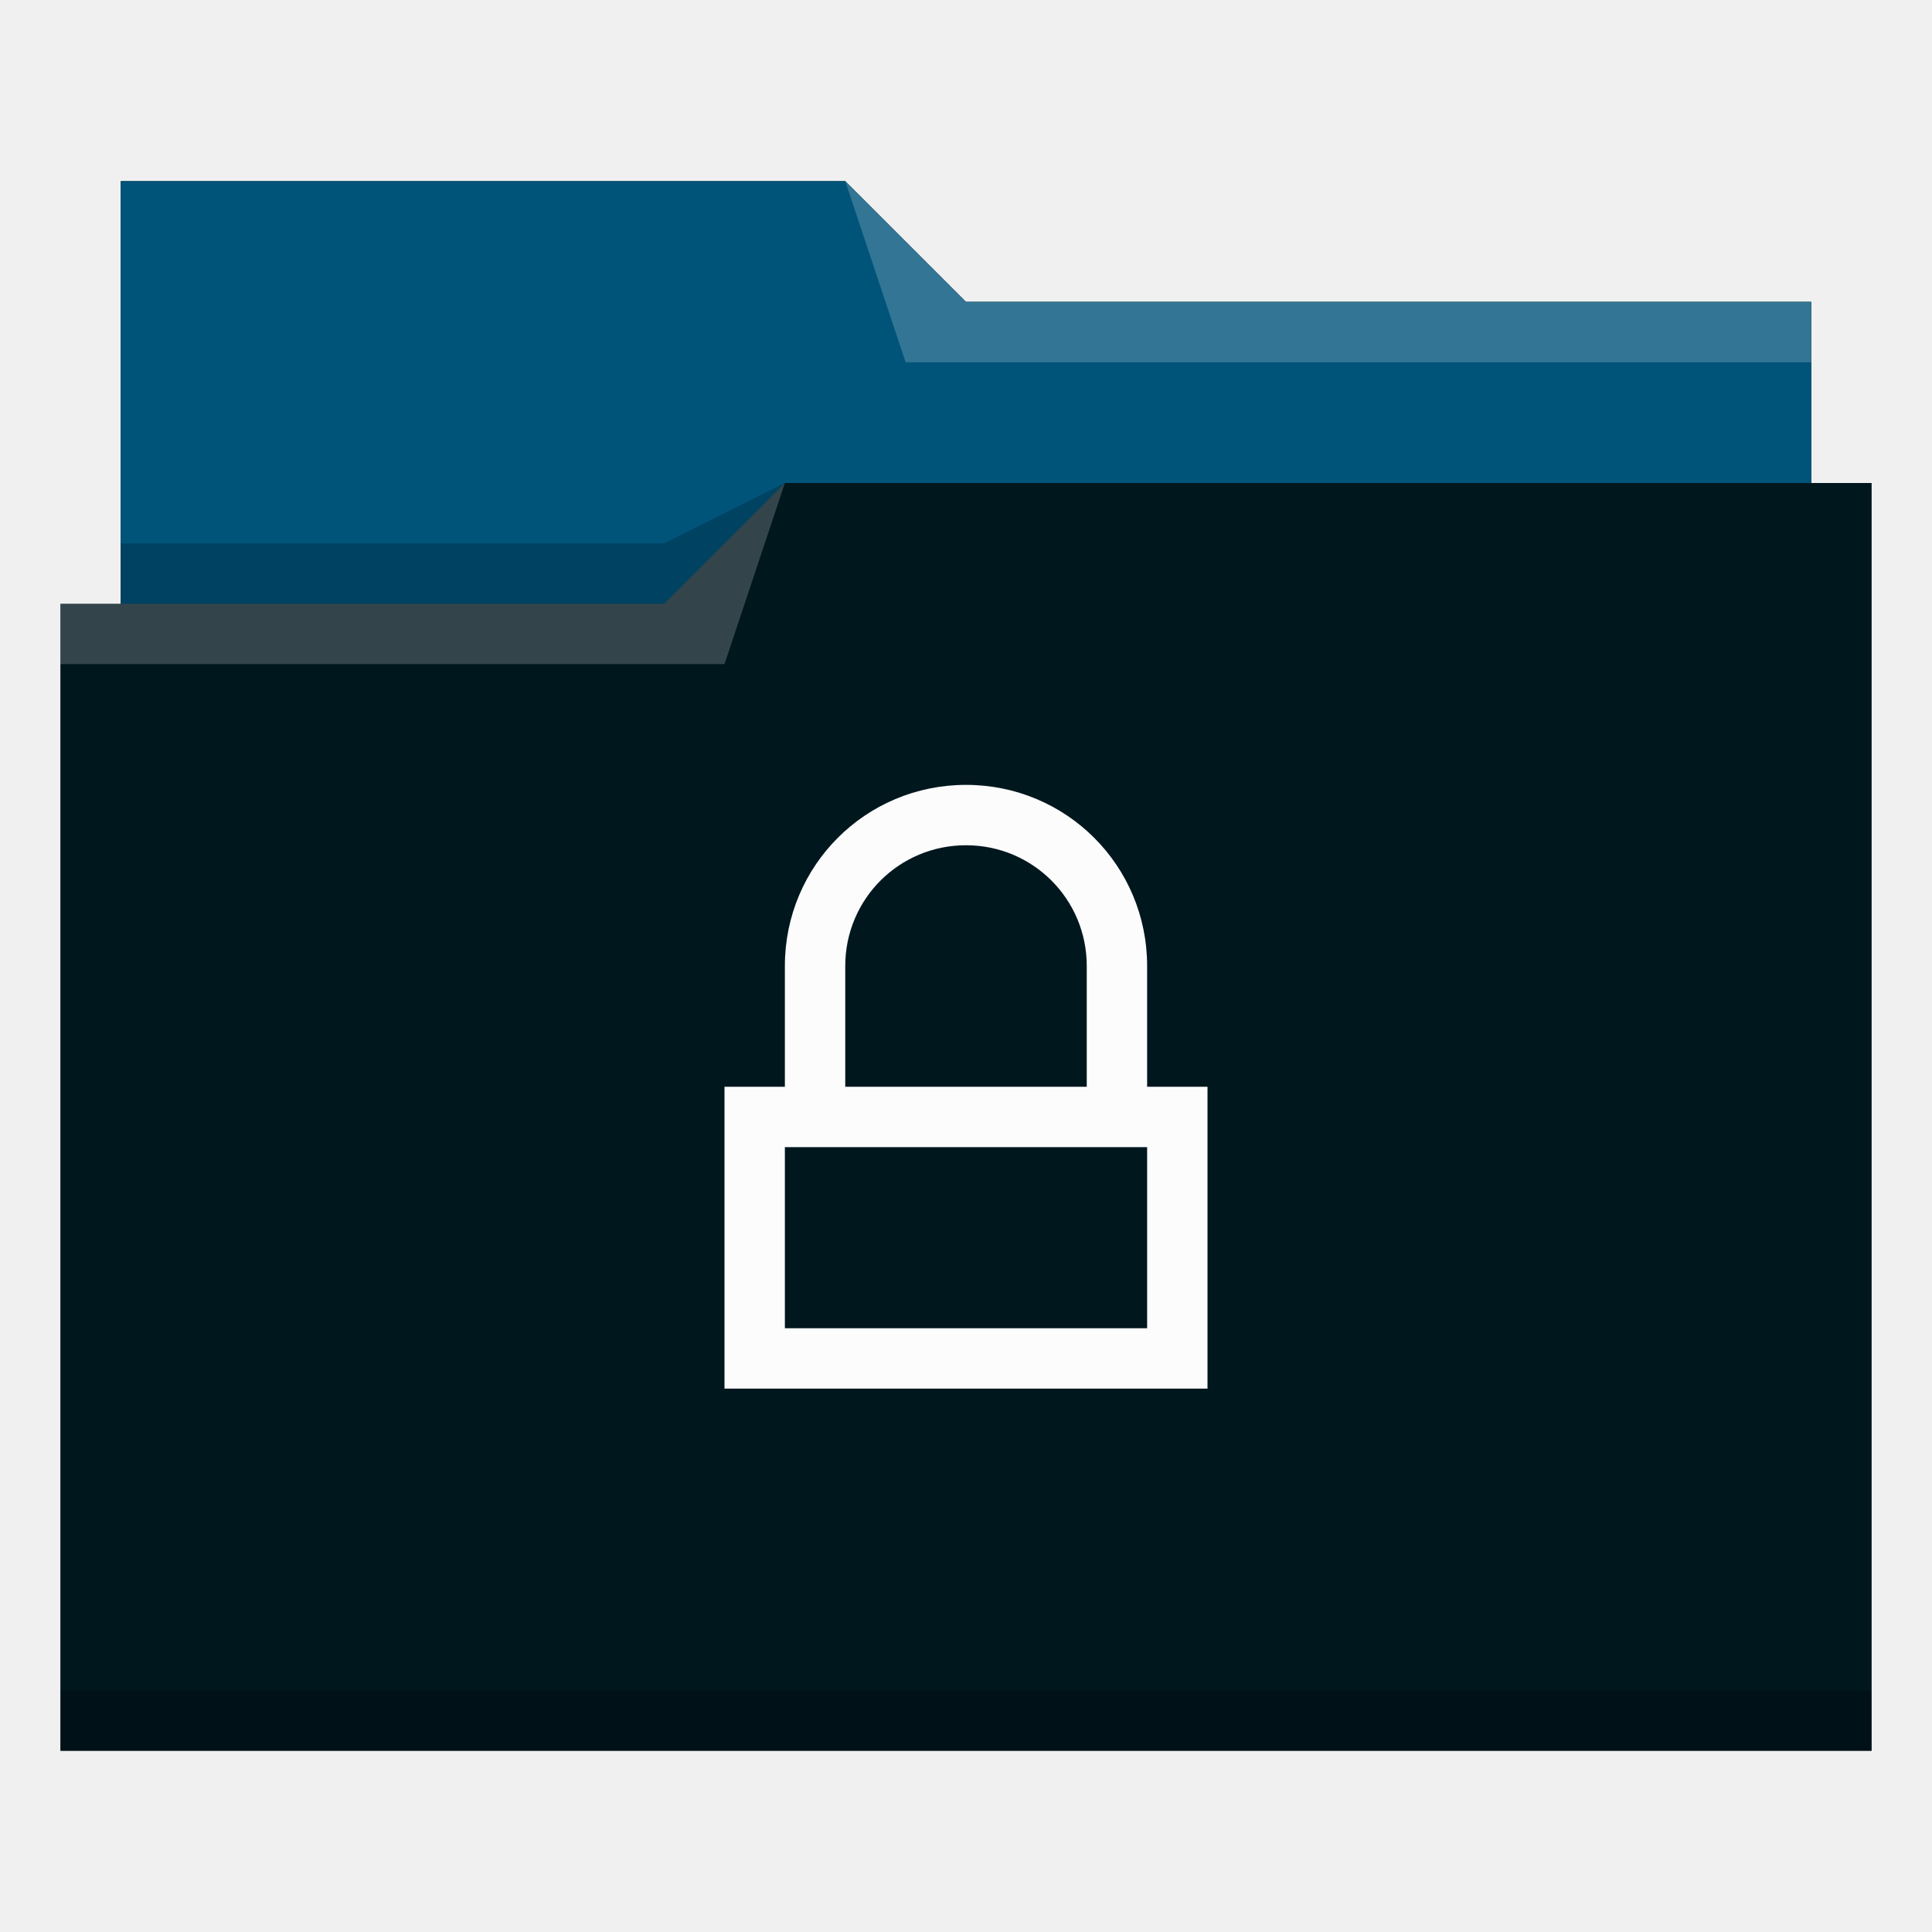
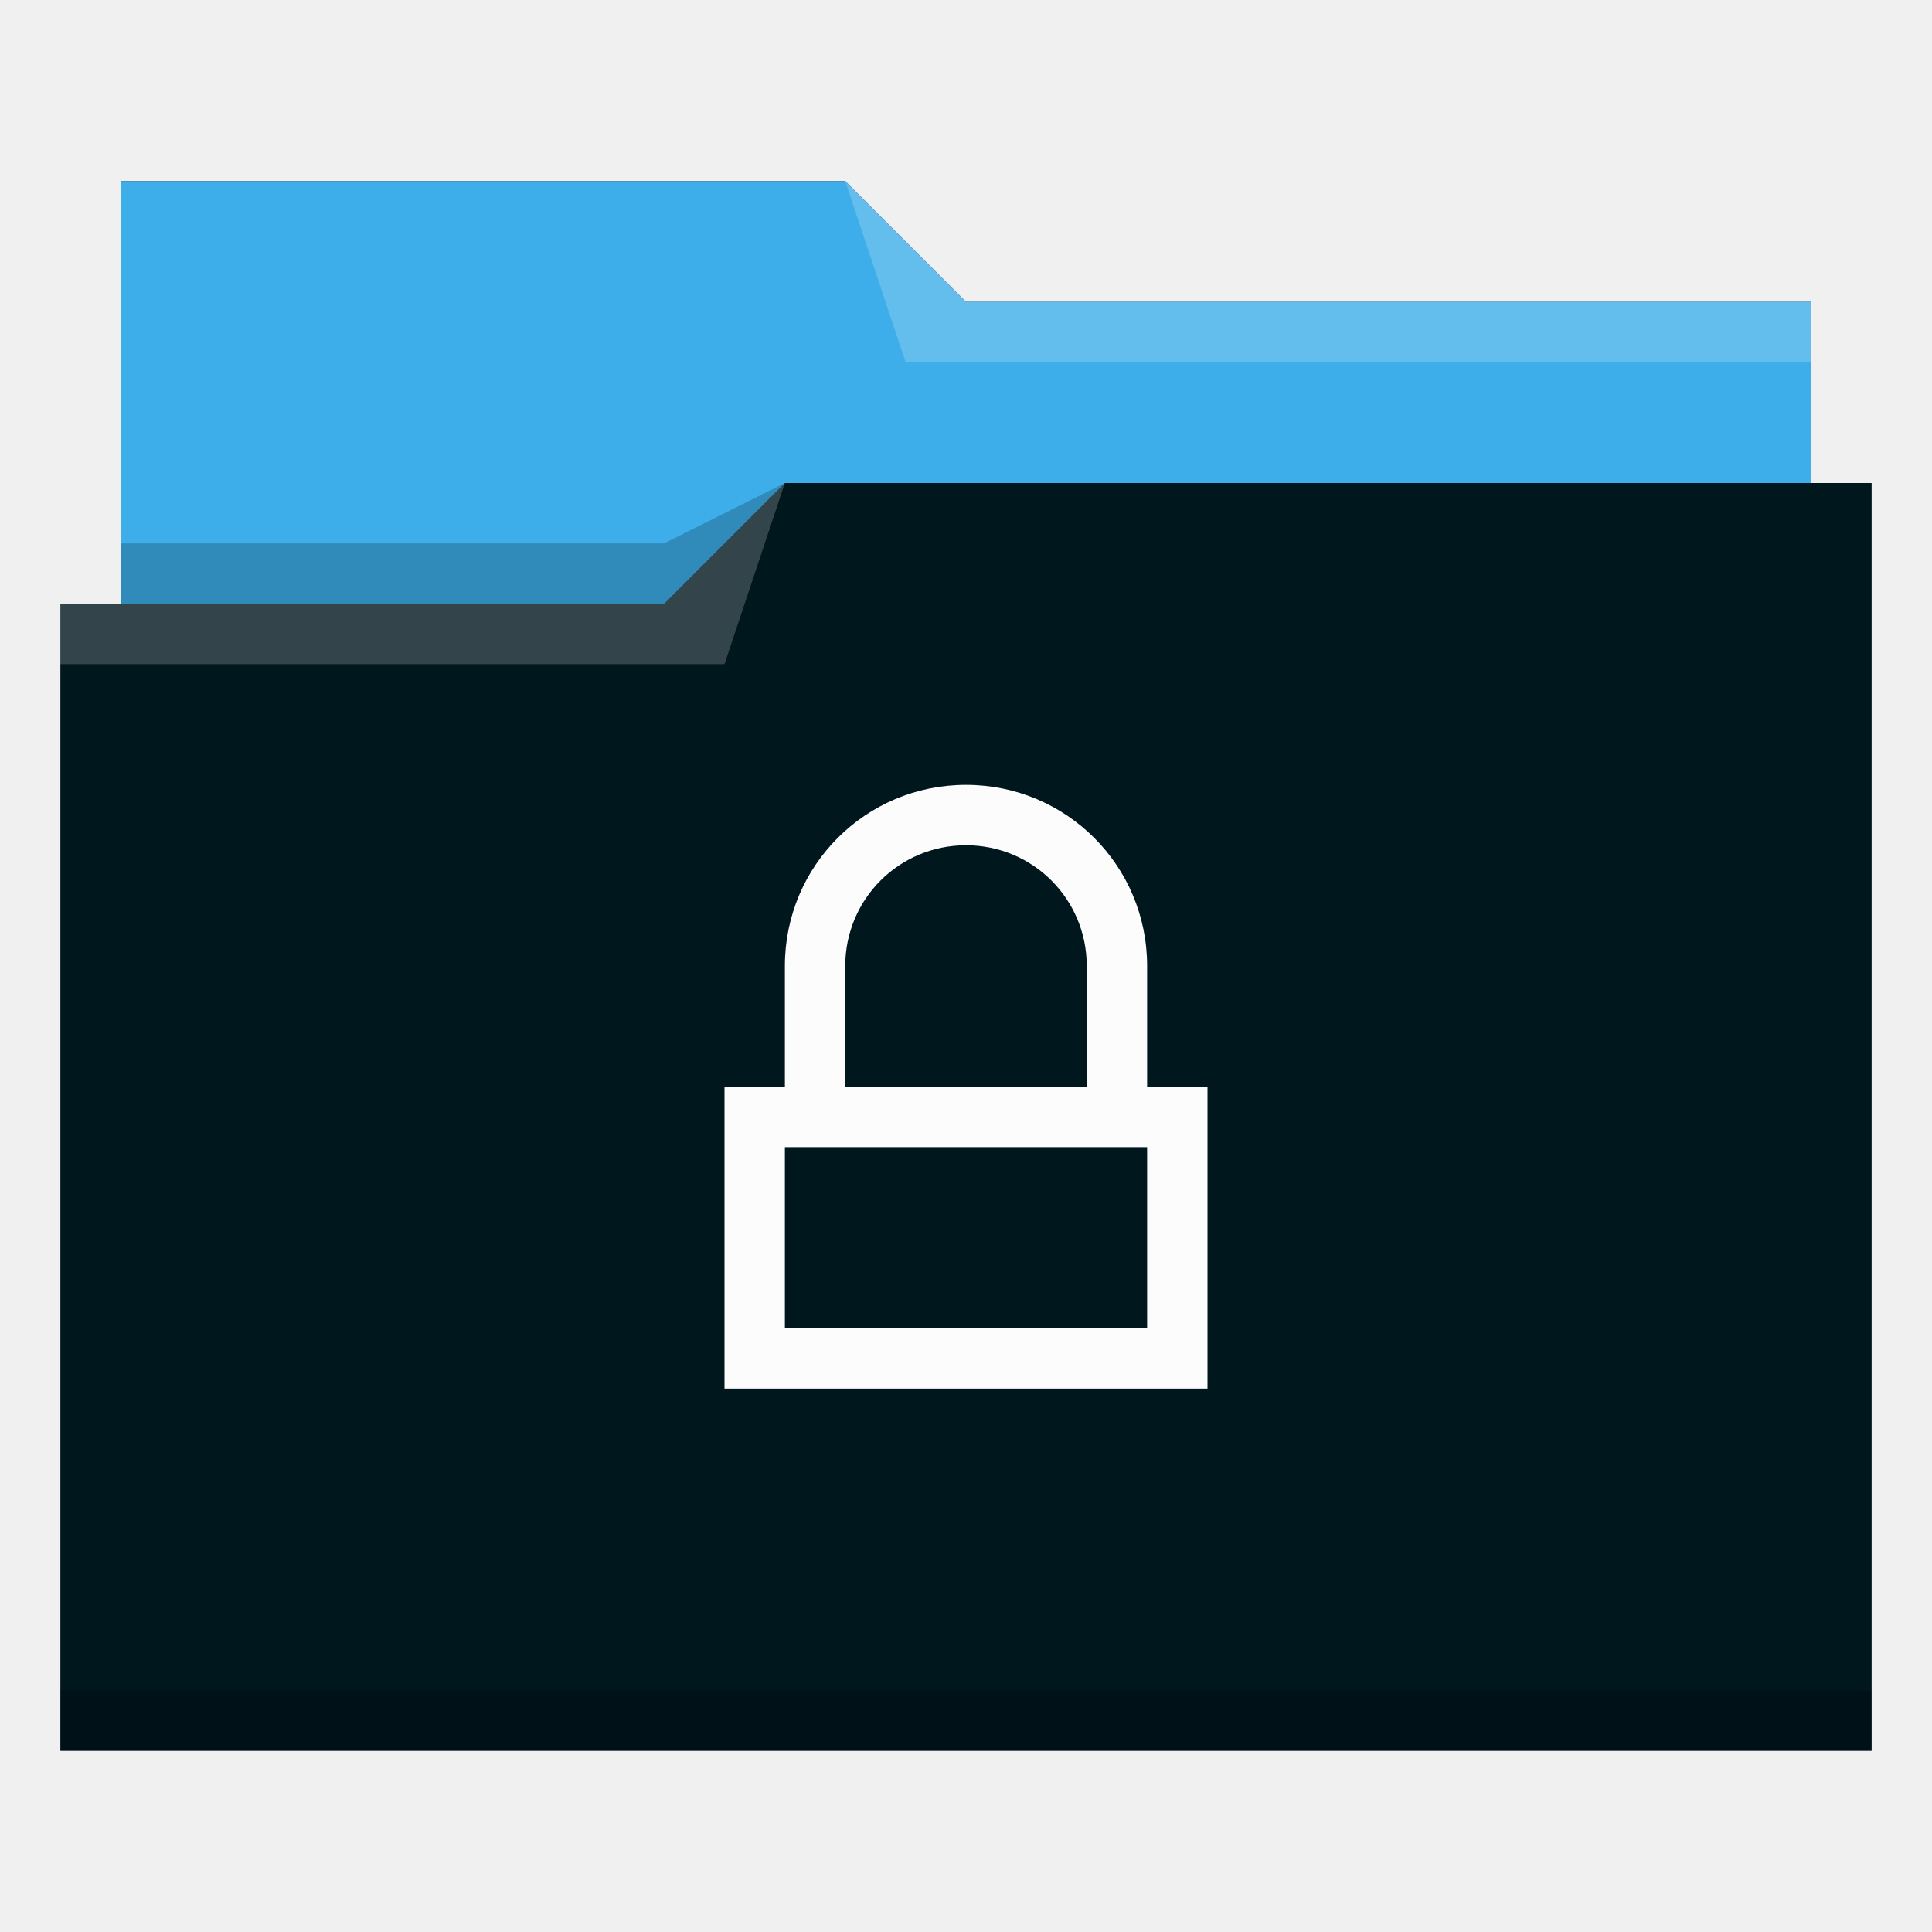
<svg xmlns="http://www.w3.org/2000/svg" viewBox="0 0 32 32" version="1.1" id="svg14">
  <defs id="defs3051">
    <style type="text/css" id="current-color-scheme">
      .ColorScheme-Text {
        color:#31363b;
      }
      .ColorScheme-Background {
        color:#eff0f1;
      }
      .ColorScheme-Highlight {
        color:#3daee9;
      }
      .ColorScheme-ViewText {
        color:#31363b;
      }
      .ColorScheme-ViewBackground {
        color:#fcfcfc;
      }
      .ColorScheme-ViewHover {
        color:#93cee9;
      }
      .ColorScheme-ViewFocus{
        color:#3daee9;
      }
      .ColorScheme-ButtonText {
        color:#31363b;
      }
      .ColorScheme-ButtonBackground {
        color:#eff0f1;
      }
      .ColorScheme-ButtonHover {
        color:#93cee9;
      }
      .ColorScheme-ButtonFocus{
        color:#3daee9;
      }
      </style>
  </defs>
  <path style="fill:#00171e;fill-opacity:1;stroke:none" d="M 2 3 L 2 10 L 1 10 L 1 29 L 12 29 L 13 29 L 31 29 L 31 8 L 30 8 L 30 5 L 16 5 L 14 3 L 2 3 z " class="ColorScheme-Highlight" id="path4" />
-   <path style="fill-opacity:1;fill-rule:evenodd;fill:#005379" d="m 2,3 0,7 9,0 L 13,8 30,8 30,5 16,5 14,3 2,3 Z" id="path6" />
+   <path style="fill-opacity:1;fill-rule:evenodd;fill:#3daee9" d="m 2,3 0,7 9,0 L 13,8 30,8 30,5 16,5 14,3 2,3 Z" id="path6" />
  <path style="fill:#ffffff;fill-opacity:0.2;fill-rule:evenodd" d="M 14 3 L 15 6 L 30 6 L 30 5 L 16 5 L 14 3 z M 13 8 L 11 10 L 1 10 L 1 11 L 12 11 L 13 8 z " id="path8" />
  <path style="fill-opacity:0.2;fill-rule:evenodd" d="M 13 8 L 11 9 L 2 9 L 2 10 L 11 10 L 13 8 z M 1 28 L 1 29 L 31 29 L 31 28 L 1 28 z " class="ColorScheme-Text" id="path10" />
  <path style="fill:#ffffff;fill-opacity:0.986;stroke:none" d="M 16 13 C 14.338 13 13 14.338 13 16 L 13 18 L 12 18 L 12 23 L 20 23 L 20 18 L 19 18 L 19 16 C 19 14.338 17.662 13 16 13 z M 16 14 C 17.108 14 18 14.892 18 16 L 18 18 L 14 18 L 14 16 C 14 14.892 14.892 14 16 14 z M 13 19 L 14 19 L 18 19 L 19 19 L 19 22 L 13 22 L 13 19 z " class="ColorScheme-Background" id="path12" />
</svg>
